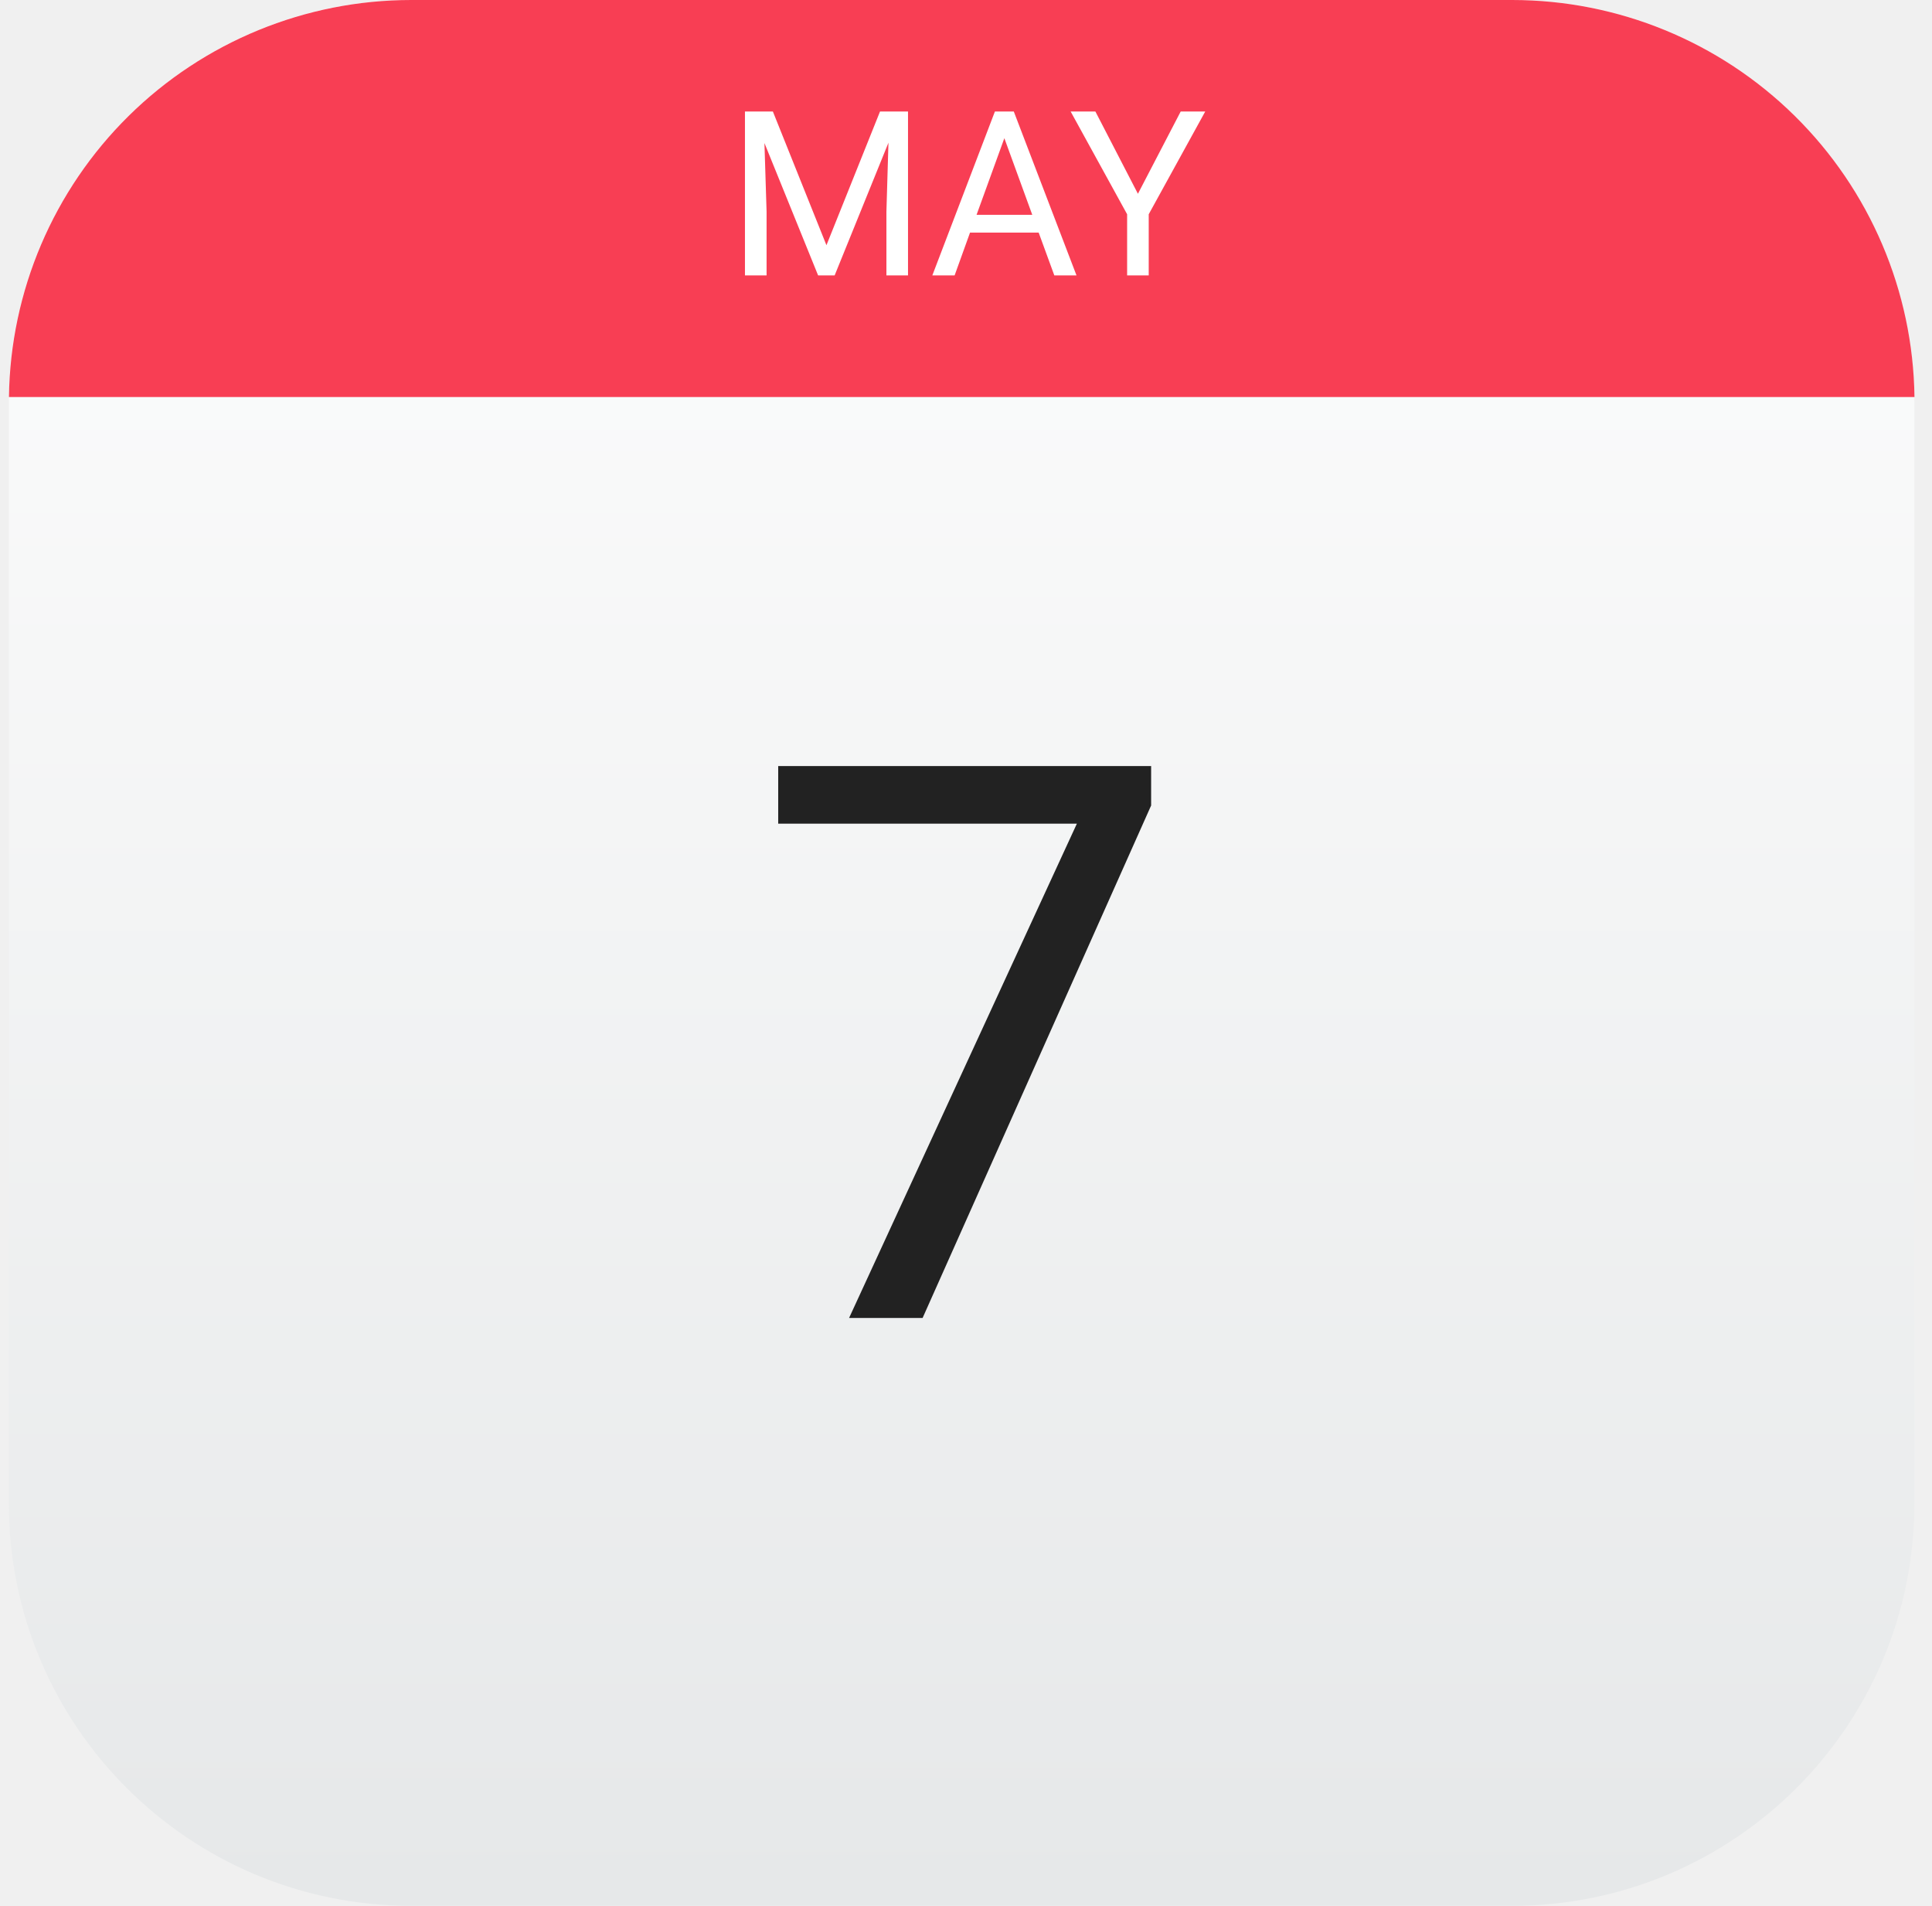
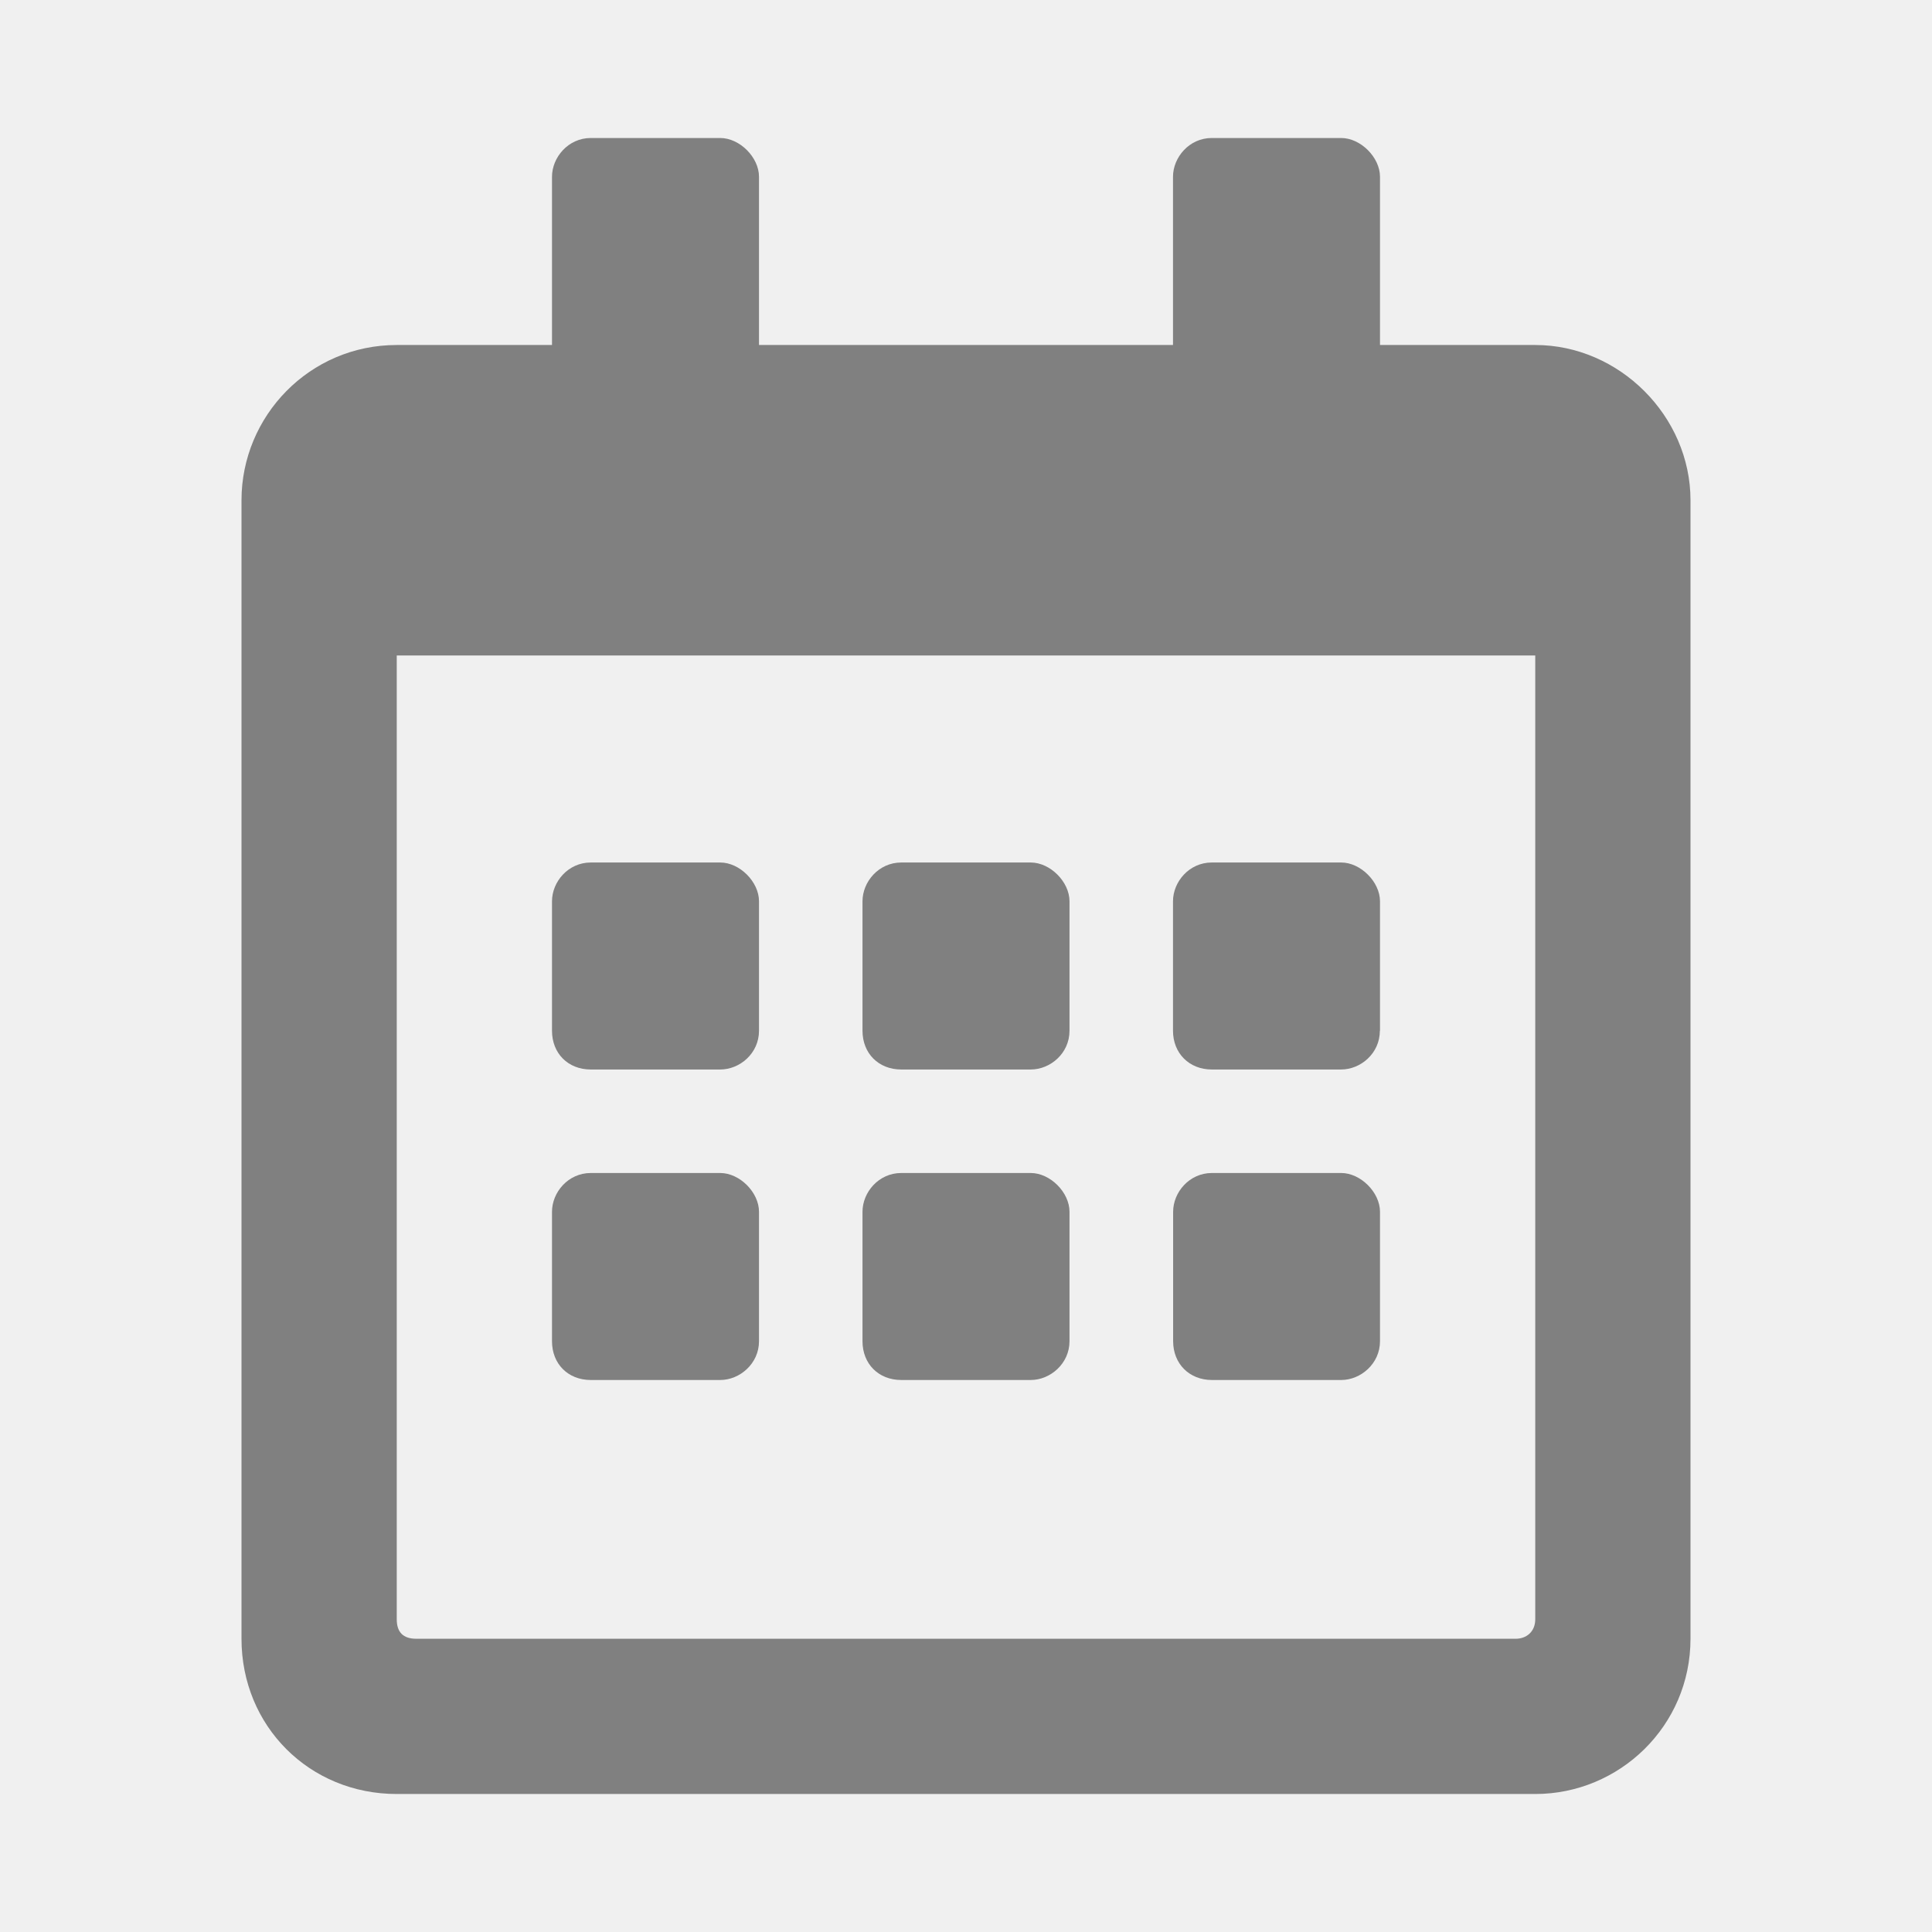
- <svg xmlns="http://www.w3.org/2000/svg" width="73" height="72" viewBox="0 0 73 72" fill="none">
-   <path d="M57.134 0H15.534C7.139 0 0.334 6.805 0.334 15.2V56.8C0.334 65.195 7.139 72 15.534 72H57.134C65.529 72 72.334 65.195 72.334 56.8V15.2C72.334 6.805 65.529 0 57.134 0Z" fill="url(#paint0_linear_334_1669)" />
-   <path d="M43.495 30.431L34.86 49.792H32.082L40.689 31.118H29.404V28.942H43.495V30.431Z" fill="#222222" />
-   <path d="M0.338 15H72.338C72.285 11.004 70.661 7.188 67.816 4.381C64.971 1.574 61.135 -0 57.138 5.70346e-08H15.538C11.541 -0 7.705 1.574 4.86 4.381C2.015 7.188 0.39 11.004 0.338 15Z" fill="#F83E54" />
-   <path d="M29.203 4.213L31.227 9.264L33.251 4.213H34.309V10.404H33.493V7.993L33.57 5.391L31.537 10.404H30.912L28.884 5.404L28.965 7.993V10.404H28.148V4.213H29.203Z" fill="white" />
-   <path d="M39.246 8.788H36.652L36.07 10.404H35.228L37.592 4.213H38.306L40.675 10.404H39.837L39.246 8.788ZM36.899 8.116H39.004L37.949 5.221L36.899 8.116Z" fill="white" />
-   <path d="M42.996 7.321L44.612 4.213H45.539L43.404 8.095V10.404H42.588V8.095L40.454 4.213H41.389L42.996 7.321Z" fill="white" />
-   <defs>
-     <linearGradient id="paint0_linear_334_1669" x1="36.334" y1="-1.172" x2="36.334" y2="71.548" gradientUnits="userSpaceOnUse">
-       <stop stop-color="white" />
-       <stop offset="1" stop-color="#E6E8E9" />
-     </linearGradient>
-   </defs>
+ <svg xmlns="http://www.w3.org/2000/svg" width="14" height="14" viewBox="0 0 14 14" fill="none" version="1.1" id="svg4">
+   <defs id="defs8" />
+   <path d="m 5.219,7.75 c 0.141,0 0.281,-0.116 0.281,-0.281 V 6.531 c 0,-0.141 -0.14,-0.281 -0.281,-0.281 H 4.281 c -0.164,0 -0.281,0.14 -0.281,0.281 v 0.938 c 0,0.164 0.116,0.281 0.281,0.281 z M 7.75,7.469 V 6.531 c 0,-0.141 -0.14,-0.281 -0.281,-0.281 H 6.531 c -0.164,0 -0.281,0.14 -0.281,0.281 v 0.938 c 0,0.164 0.116,0.281 0.281,0.281 h 0.938 c 0.141,0 0.281,-0.116 0.281,-0.281 z m 2.25,0 V 6.531 c 0,-0.141 -0.141,-0.281 -0.281,-0.281 H 8.781 c -0.164,0 -0.281,0.14 -0.281,0.281 v 0.938 c 0,0.164 0.118,0.281 0.281,0.281 h 0.937 c 0.141,0 0.281,-0.116 0.281,-0.281 z M 7.75,9.719 V 8.781 c 0,-0.141 -0.14,-0.281 -0.281,-0.281 H 6.531 c -0.164,0 -0.281,0.14 -0.281,0.281 v 0.938 c 0,0.164 0.116,0.281 0.281,0.281 h 0.938 c 0.141,0 0.281,-0.118 0.281,-0.281 z m -2.25,0 V 8.781 c 0,-0.141 -0.14,-0.281 -0.281,-0.281 H 4.281 c -0.164,0 -0.281,0.14 -0.281,0.281 v 0.938 c 0,0.164 0.116,0.281 0.281,0.281 h 0.938 c 0.141,0 0.281,-0.118 0.281,-0.281 z m 4.5,0 V 8.781 c 0,-0.141 -0.141,-0.281 -0.281,-0.281 h -0.937 c -0.164,0 -0.281,0.14 -0.281,0.281 v 0.938 c 0,0.164 0.118,0.281 0.281,0.281 h 0.937 c 0.141,0 0.281,-0.118 0.281,-0.281 z m 2.25,-6.094 c 0,-0.609 -0.516,-1.125 -1.125,-1.125 H 10 V 1.281 c 0,-0.141 -0.141,-0.281 -0.281,-0.281 H 8.781 c -0.164,0 -0.281,0.141 -0.281,0.281 V 2.5 H 5.5 V 1.281 c 0,-0.141 -0.14,-0.281 -0.281,-0.281 H 4.281 c -0.164,0 -0.281,0.141 -0.281,0.281 V 2.5 H 2.875 c -0.633,0 -1.125,0.516 -1.125,1.125 V 11.875 C 1.75,12.508 2.242,13 2.875,13 h 8.25 c 0.609,0 1.125,-0.492 1.125,-1.125 z m -1.125,8.109 c 0,0.094 -0.069,0.141 -0.14,0.141 H 3.016 c -0.094,0 -0.141,-0.047 -0.141,-0.141 V 4.75 h 8.25 z" fill="#808080" id="path2" style="stroke-width:0.955" />
</svg>
